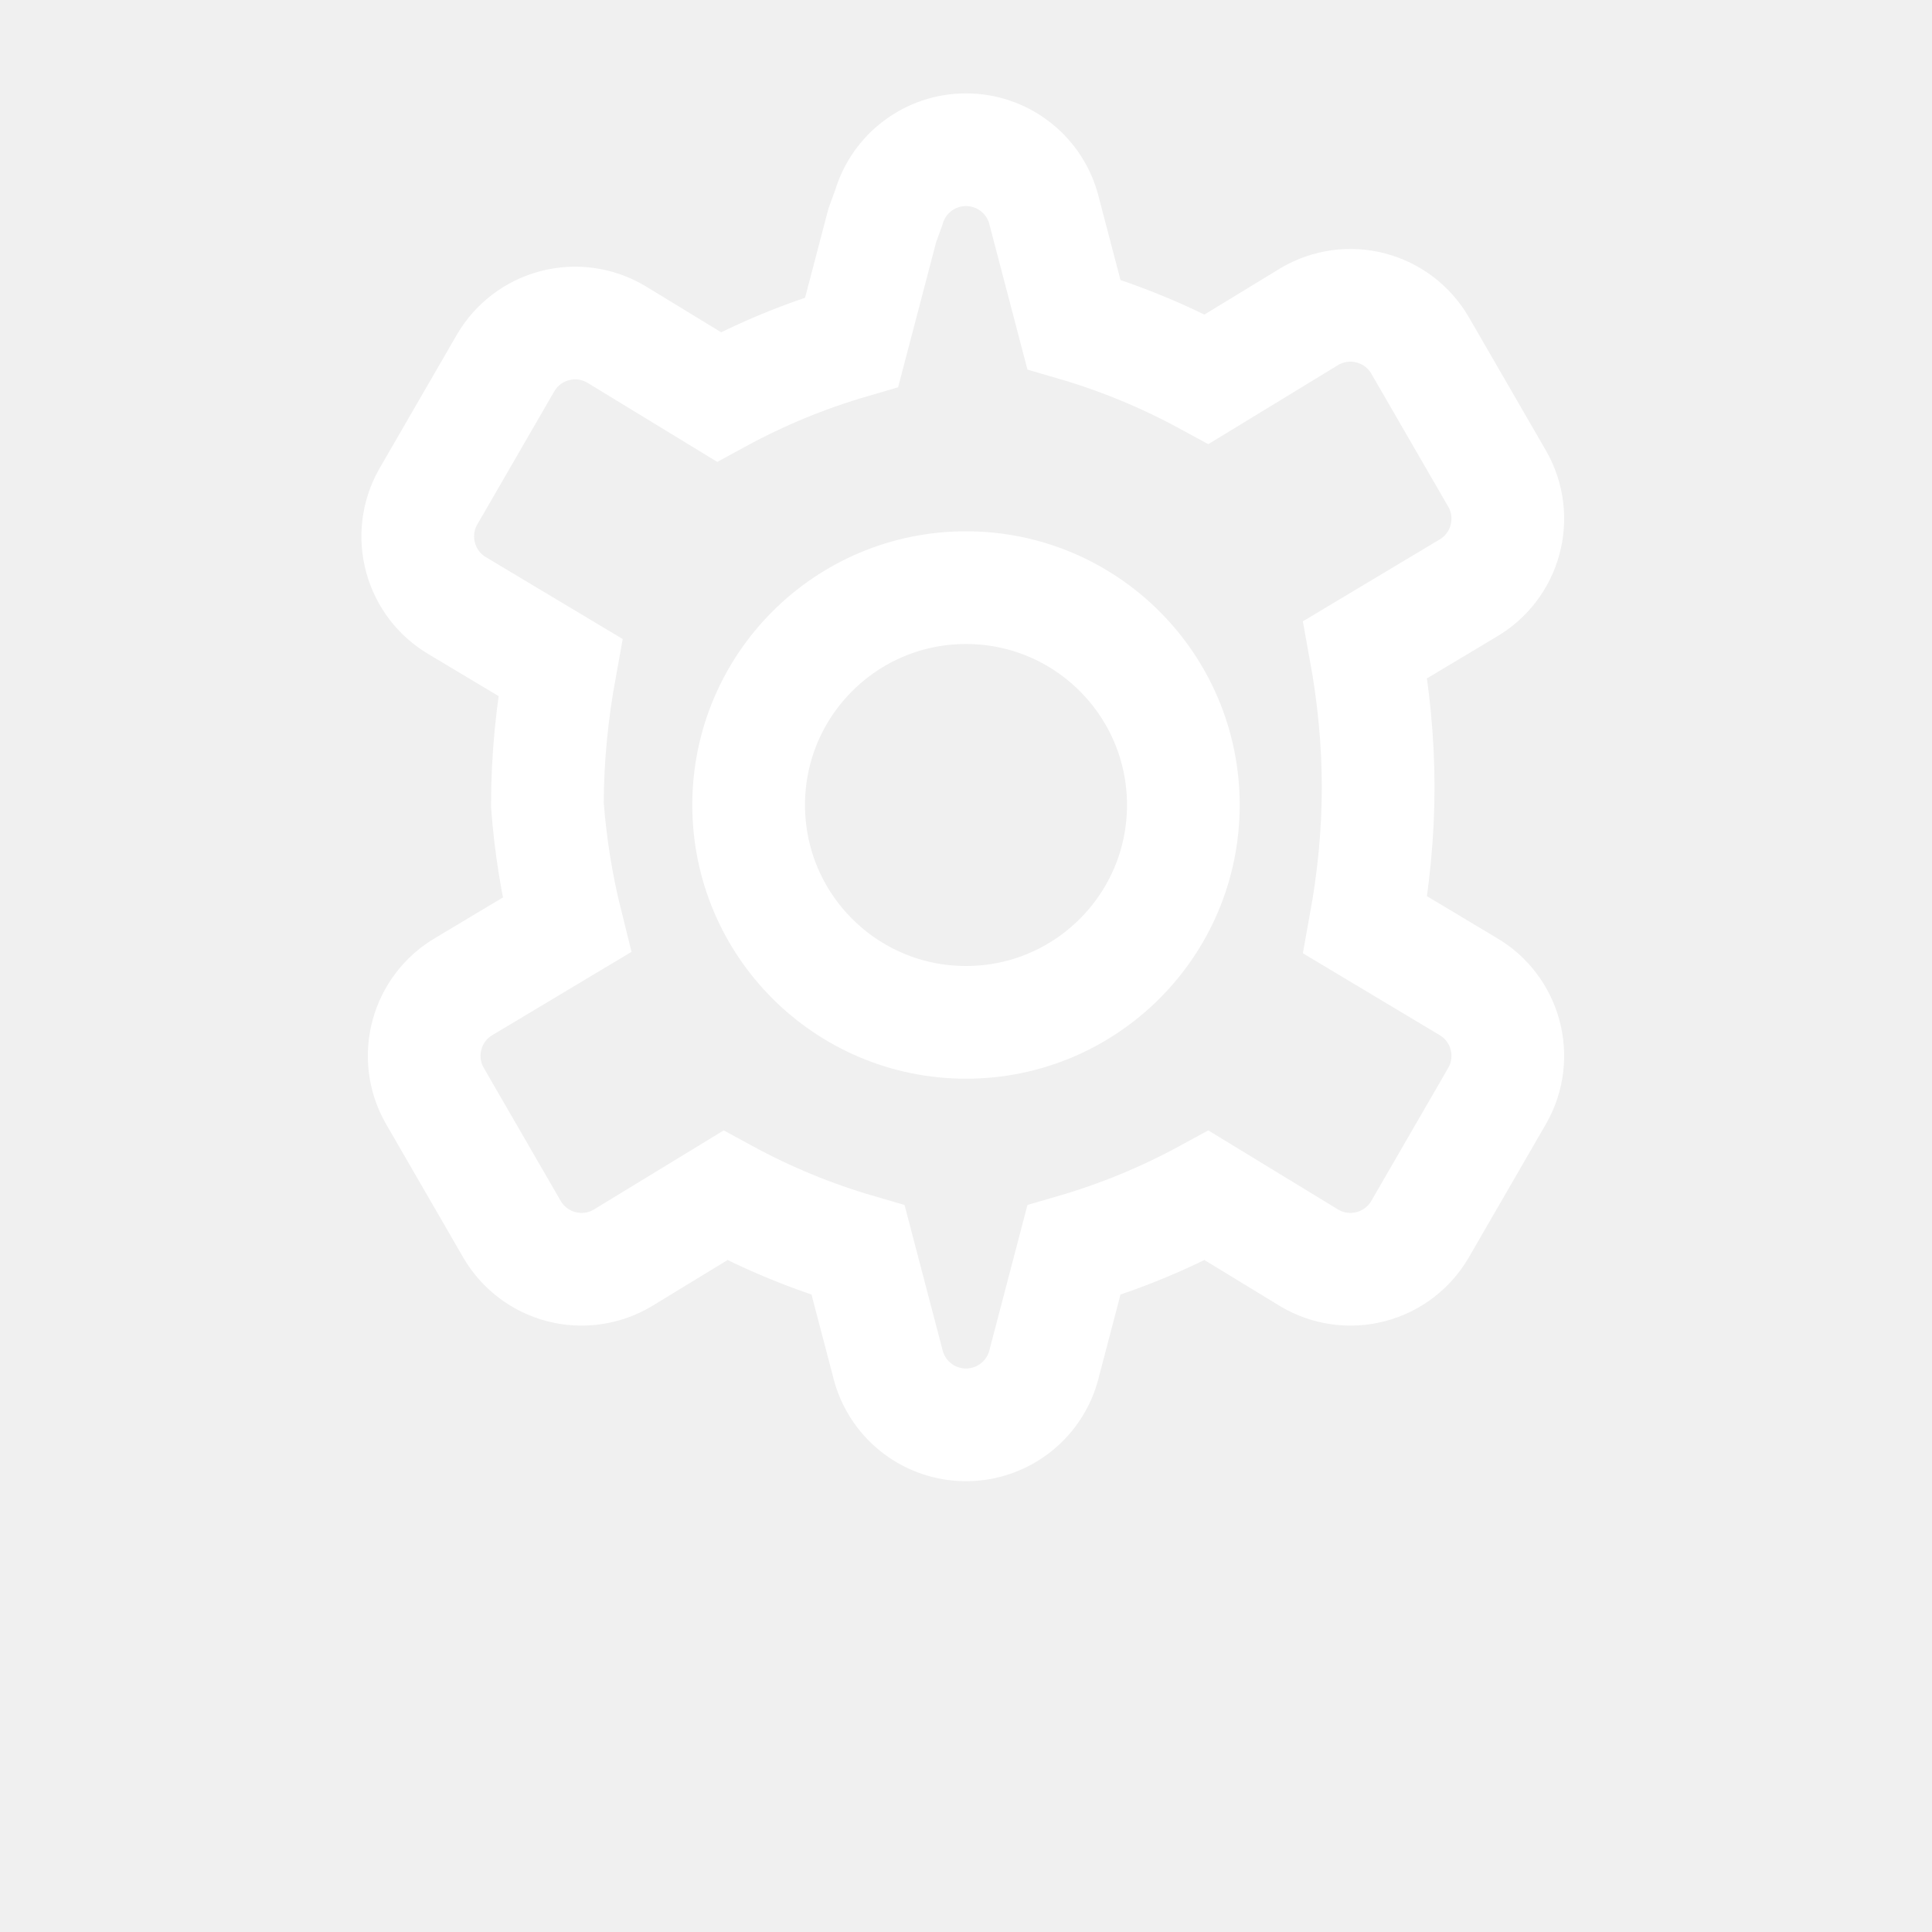
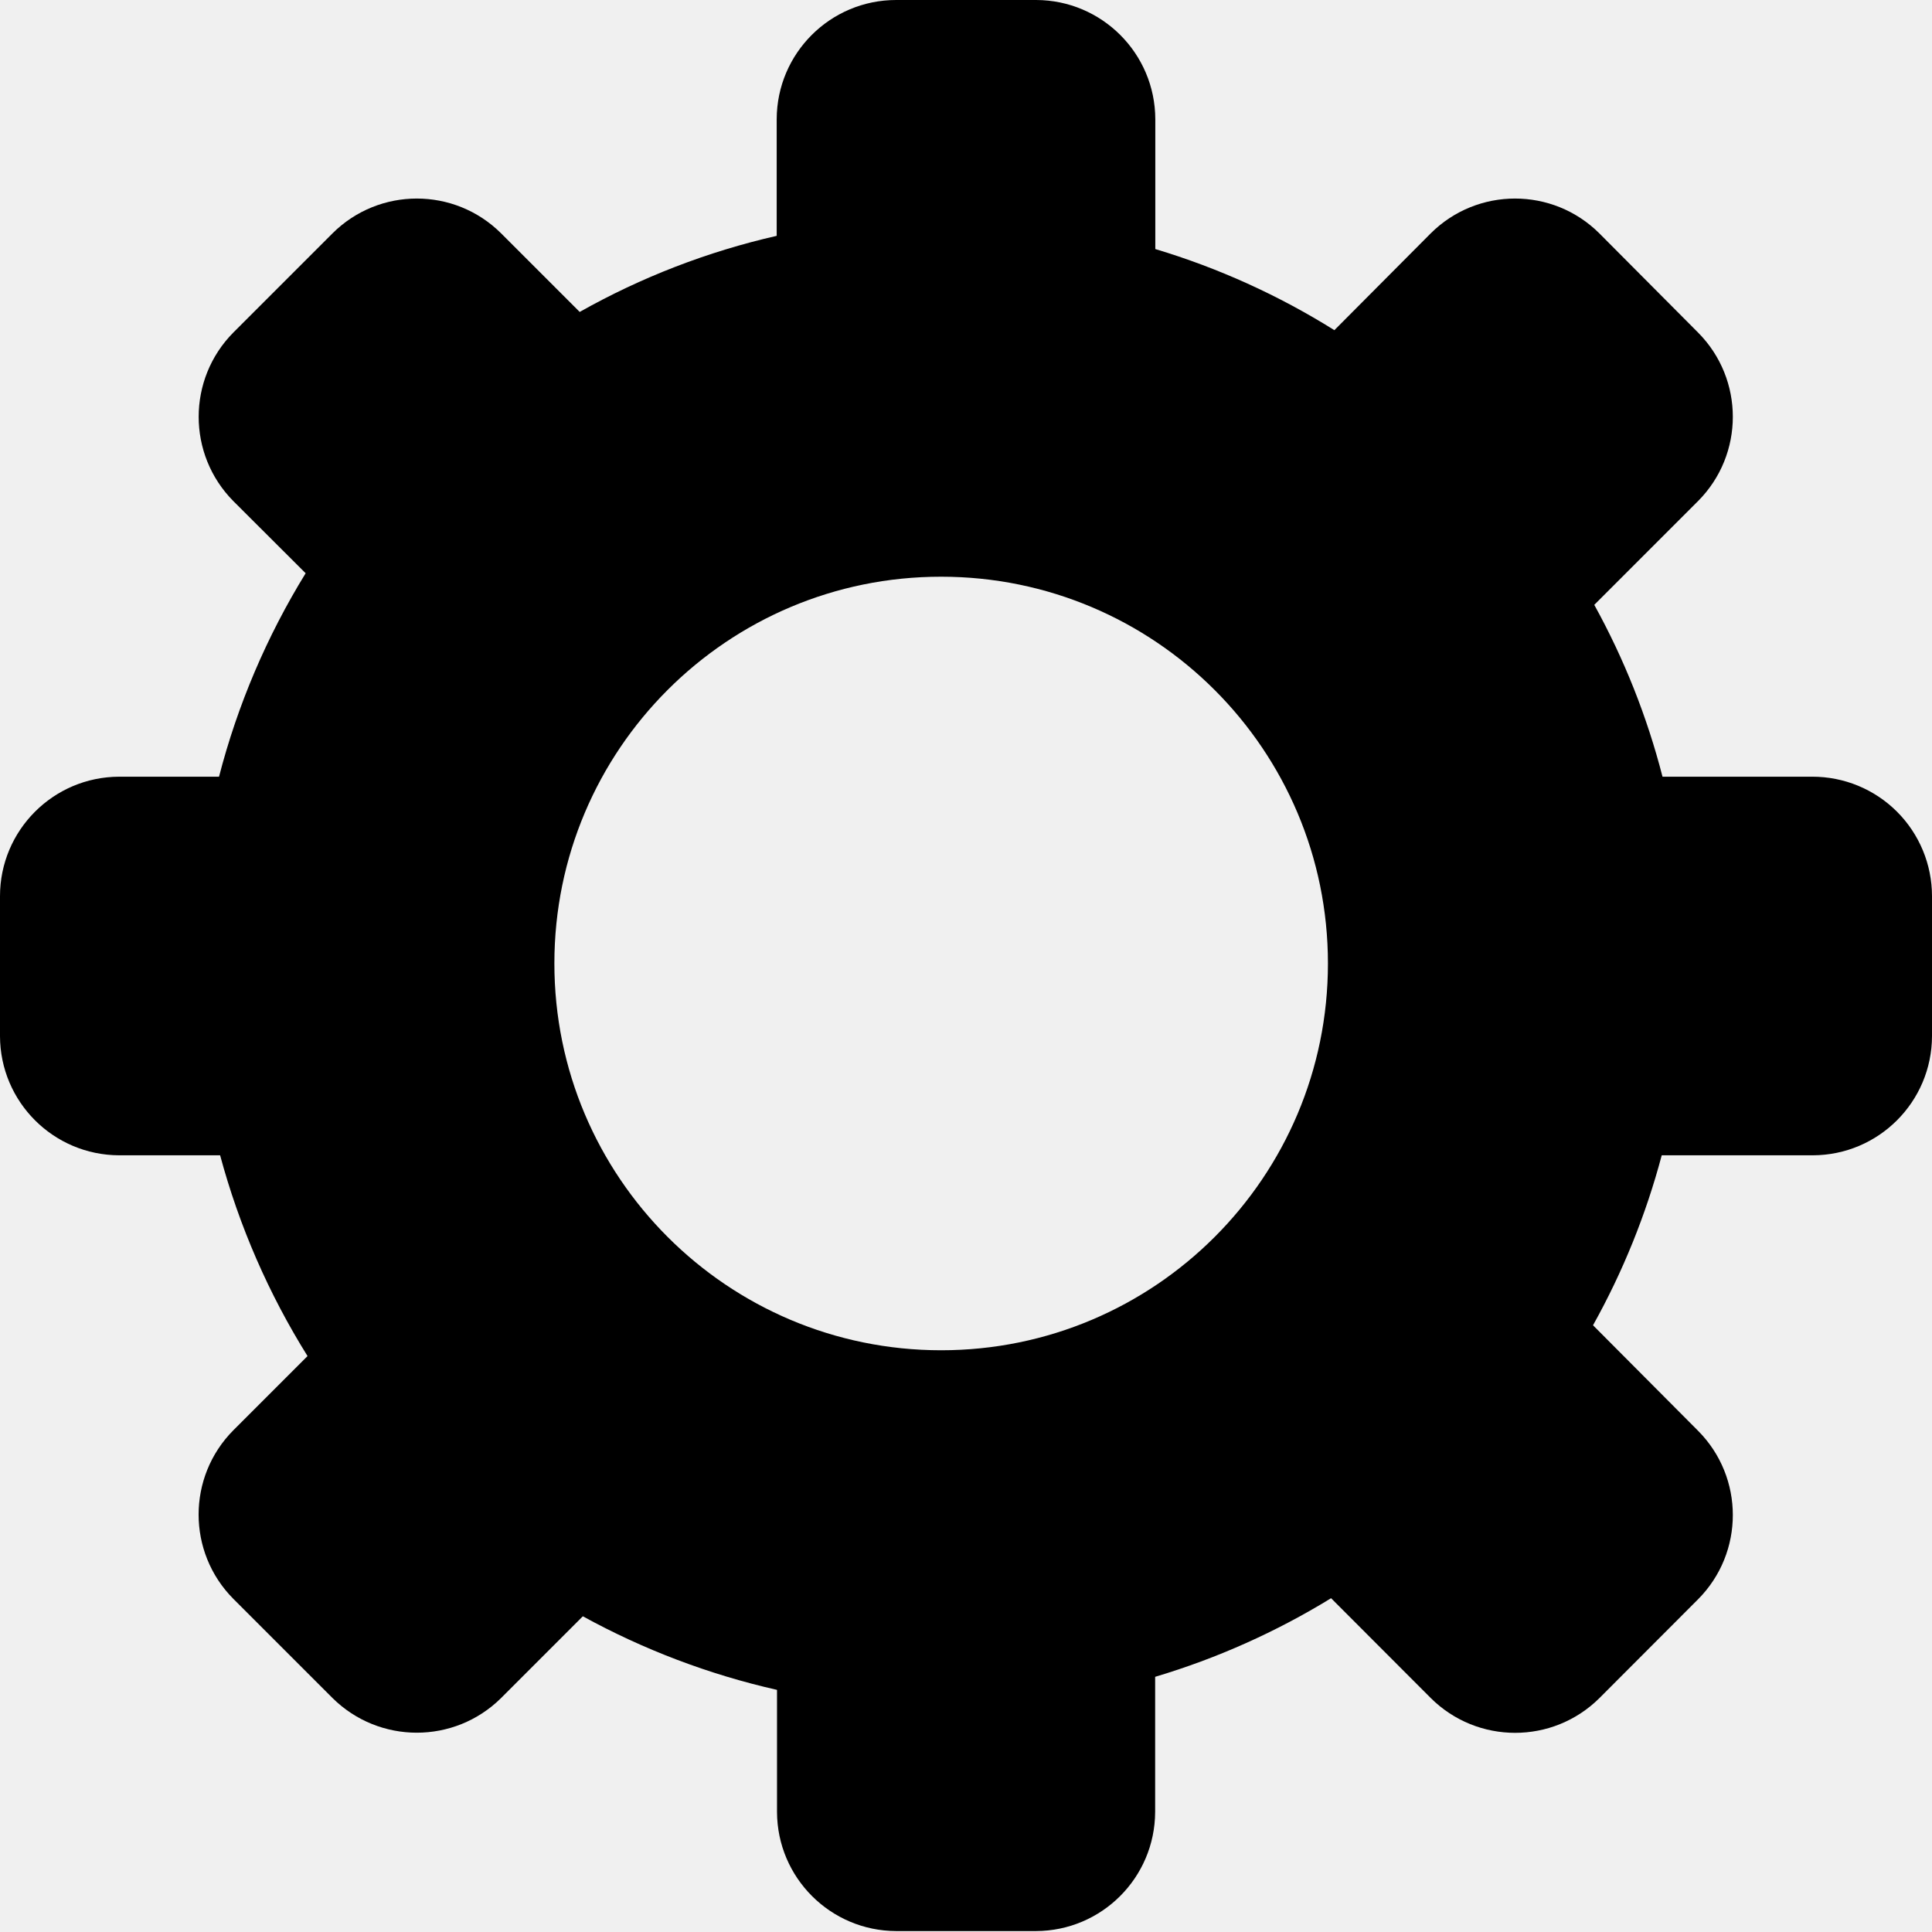
- <svg xmlns="http://www.w3.org/2000/svg" viewBox="0 0 24 24" fill="none">
-   <path d="M11.04 2.58a1 1 0 0 1 1.92 0l.38 1.45a8.32 8.32 0 0 1 1.65.68l1.28-.78a1 1 0 0 1 1.37.36l.96 1.66a1 1 0 0 1-.37 1.36l-1.27.76c.1.55.16 1.12.16 1.71s-.06 1.16-.16 1.71l1.27.76a1 1 0 0 1 .37 1.36l-.96 1.66a1 1 0 0 1-1.37.36l-1.28-.78a8.32 8.32 0 0 1-1.65.68l-.38 1.45a1 1 0 0 1-1.92 0l-.38-1.45a8.32 8.32 0 0 1-1.65-.68l-1.28.78a1 1 0 0 1-1.37-.36l-.96-1.66a1 1 0 0 1 .37-1.36l1.27-.76A8.92 8.92 0 0 1 6.8 10c0-.59.06-1.16.16-1.71l-1.27-.76a1 1 0 0 1-.37-1.36l.96-1.66a1 1 0 0 1 1.37-.36l1.28.78a8.32 8.32 0 0 1 1.65-.68l.38-1.45Z" stroke="white" stroke-width="1.4" />
-   <circle cx="12" cy="10" r="2.7" stroke="white" stroke-width="1.4" />
+ <svg xmlns="http://www.w3.org/2000/svg" id="Layer_1" data-name="Layer 1" viewBox="0 0 122.88 122.88">
+   <defs>
+     <style>.cls-1{fill-rule:evenodd;}</style>
+   </defs>
+   <path class="cls-1" d="M73.48,15.84A46.87,46.87,0,0,1,84.87,21L91,14.84a7.6,7.6,0,0,1,10.72,0L108,21.15a7.6,7.6,0,0,1,0,10.72l-6.6,6.6a46.6,46.6,0,0,1,4.34,10.93h9.52A7.6,7.6,0,0,1,122.88,57V65.9a7.6,7.6,0,0,1-7.58,7.58h-9.61a46.83,46.83,0,0,1-4.37,10.81L108,91a7.6,7.6,0,0,1,0,10.72L101.73,108A7.61,7.61,0,0,1,91,108l-6.34-6.35a47.22,47.22,0,0,1-11.19,5v8.59a7.6,7.6,0,0,1-7.58,7.58H57a7.6,7.6,0,0,1-7.58-7.58v-7.76a47.39,47.39,0,0,1-12.35-4.68L31.87,108a7.62,7.62,0,0,1-10.72,0l-6.31-6.31a7.61,7.61,0,0,1,0-10.72l4.72-4.72A47.38,47.38,0,0,1,14,73.48H7.58A7.6,7.6,0,0,1,0,65.9V57A7.6,7.6,0,0,1,7.58,49.4h6.35a47.2,47.2,0,0,1,5.51-12.94l-4.6-4.59a7.62,7.62,0,0,1,0-10.72l6.31-6.31a7.6,7.6,0,0,1,10.72,0l5,5A46.6,46.6,0,0,1,49.4,15V7.58A7.6,7.6,0,0,1,57,0H65.9a7.6,7.6,0,0,1,7.58,7.58v8.26ZM59.86,36.68a24.6,24.6,0,1,1-24.6,24.59,24.59,24.59,0,0,1,24.6-24.59Z" />
</svg>
